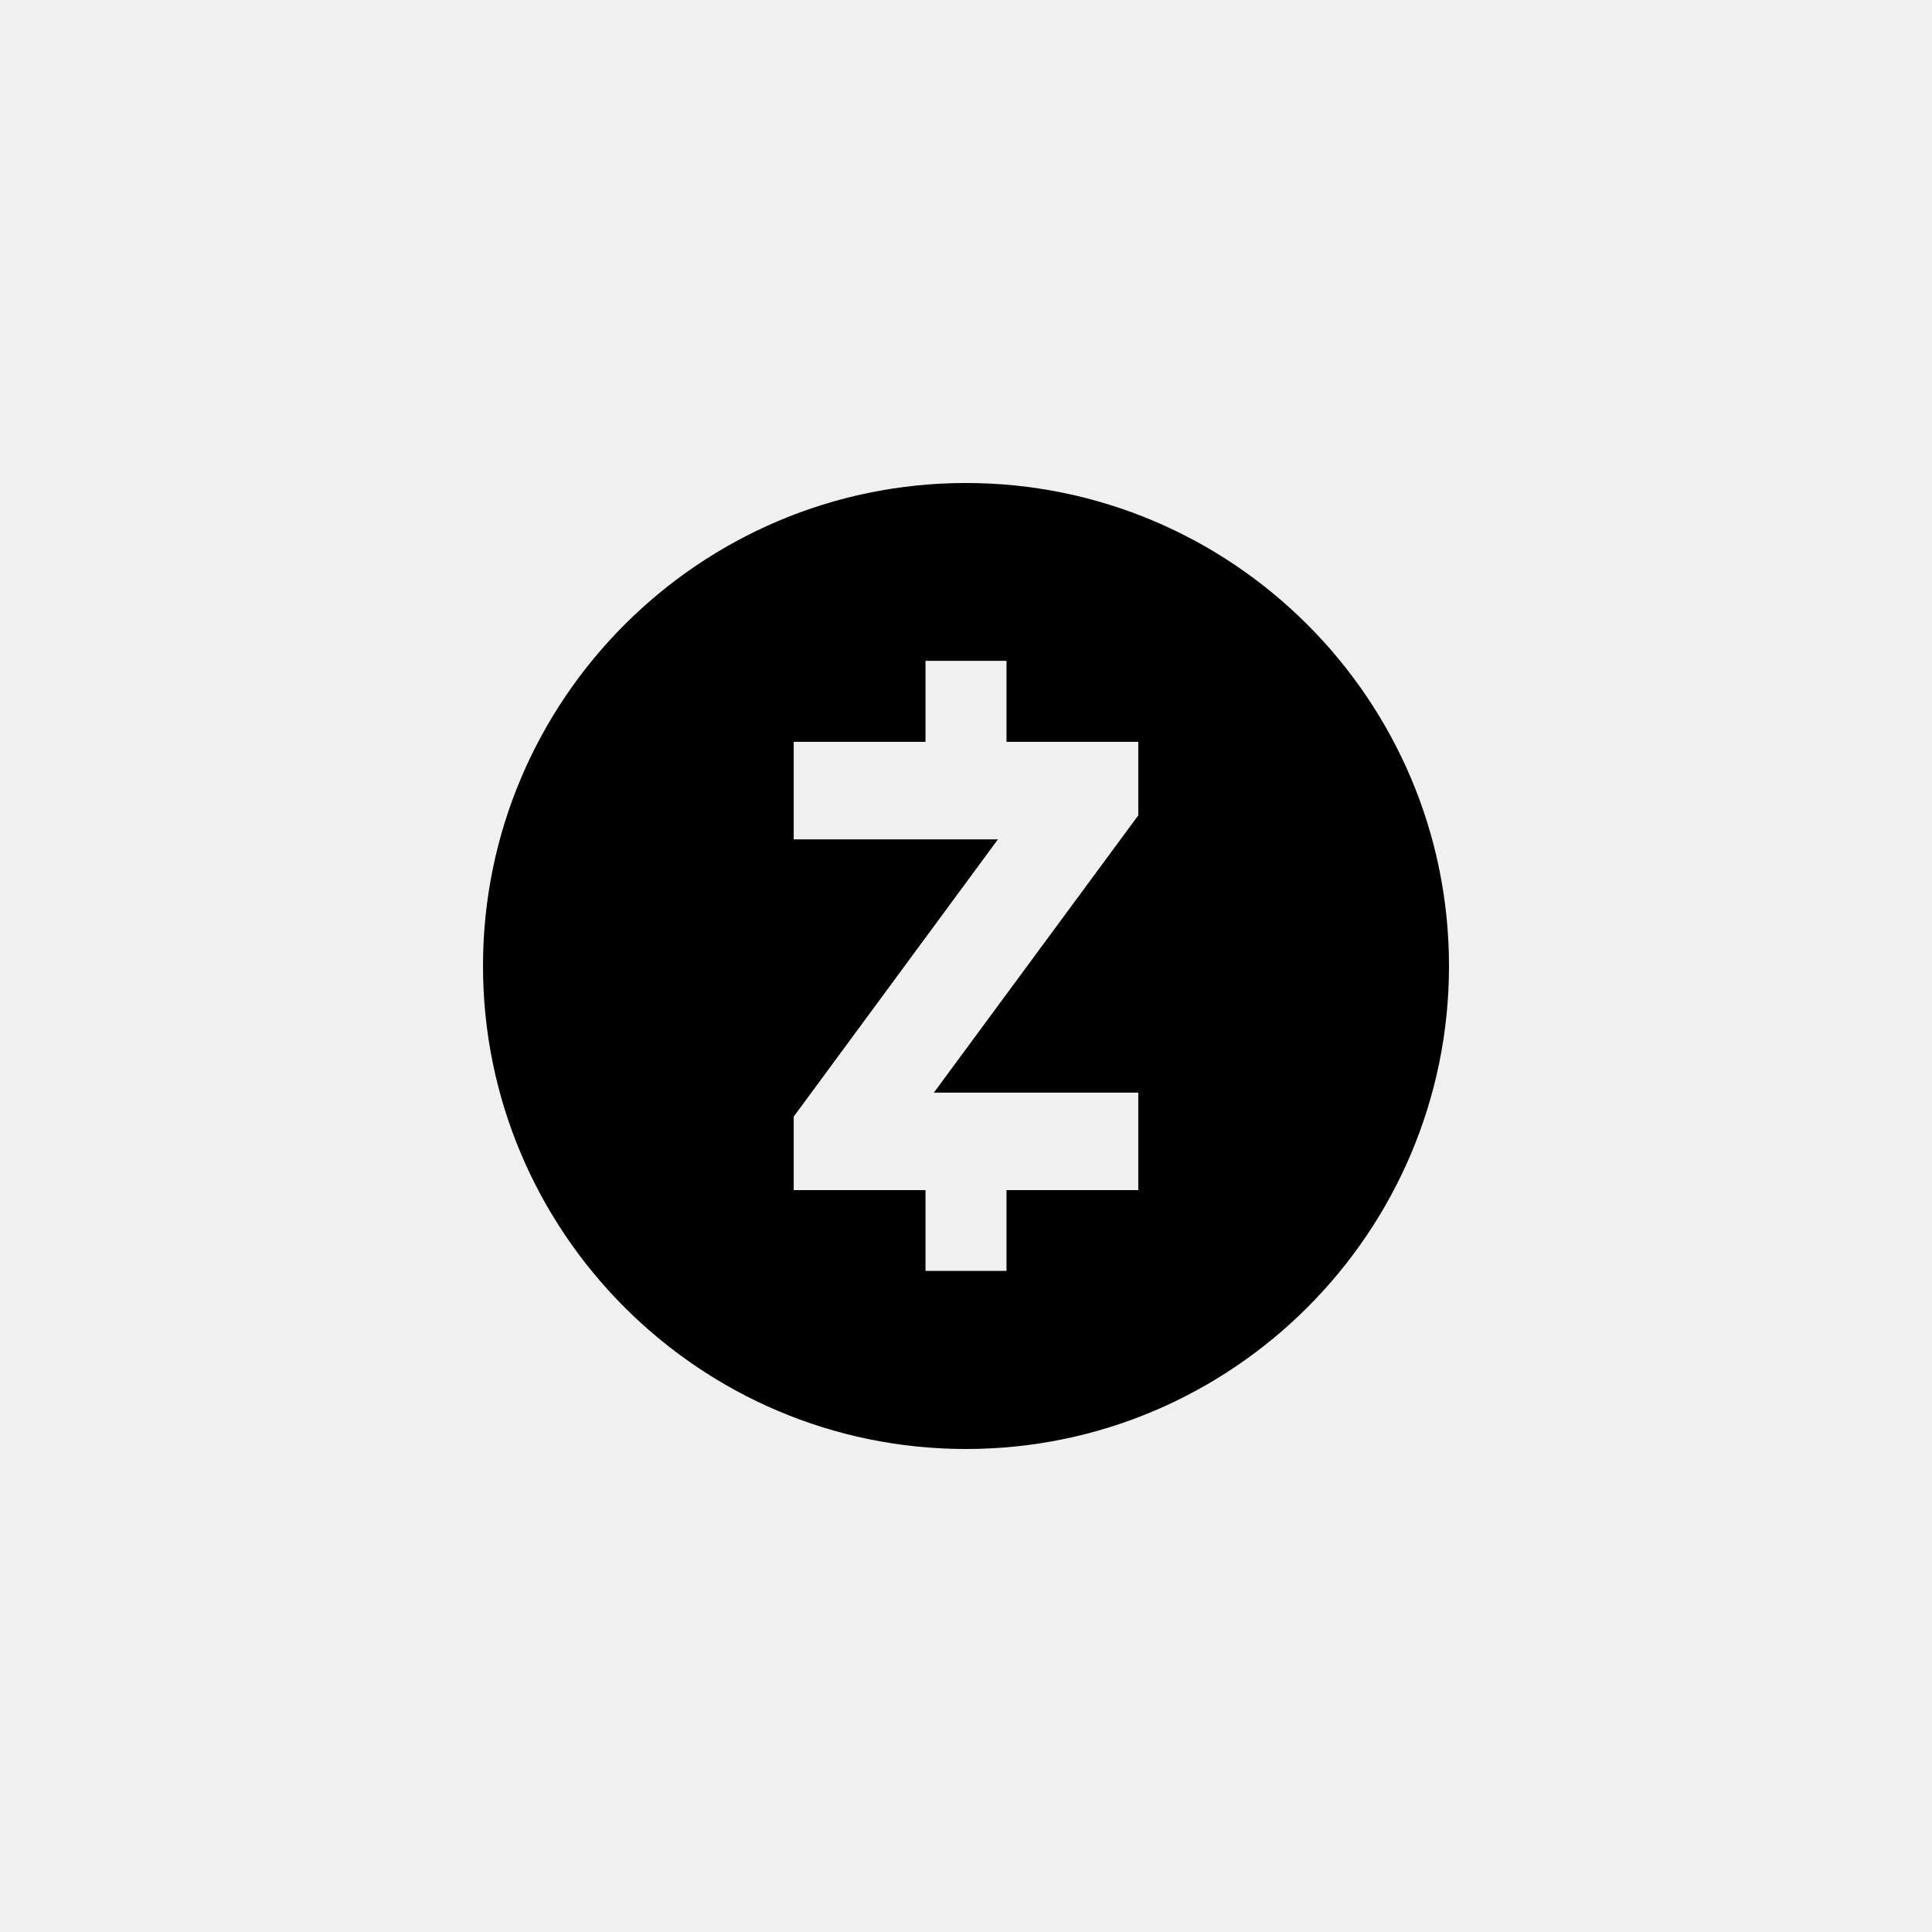
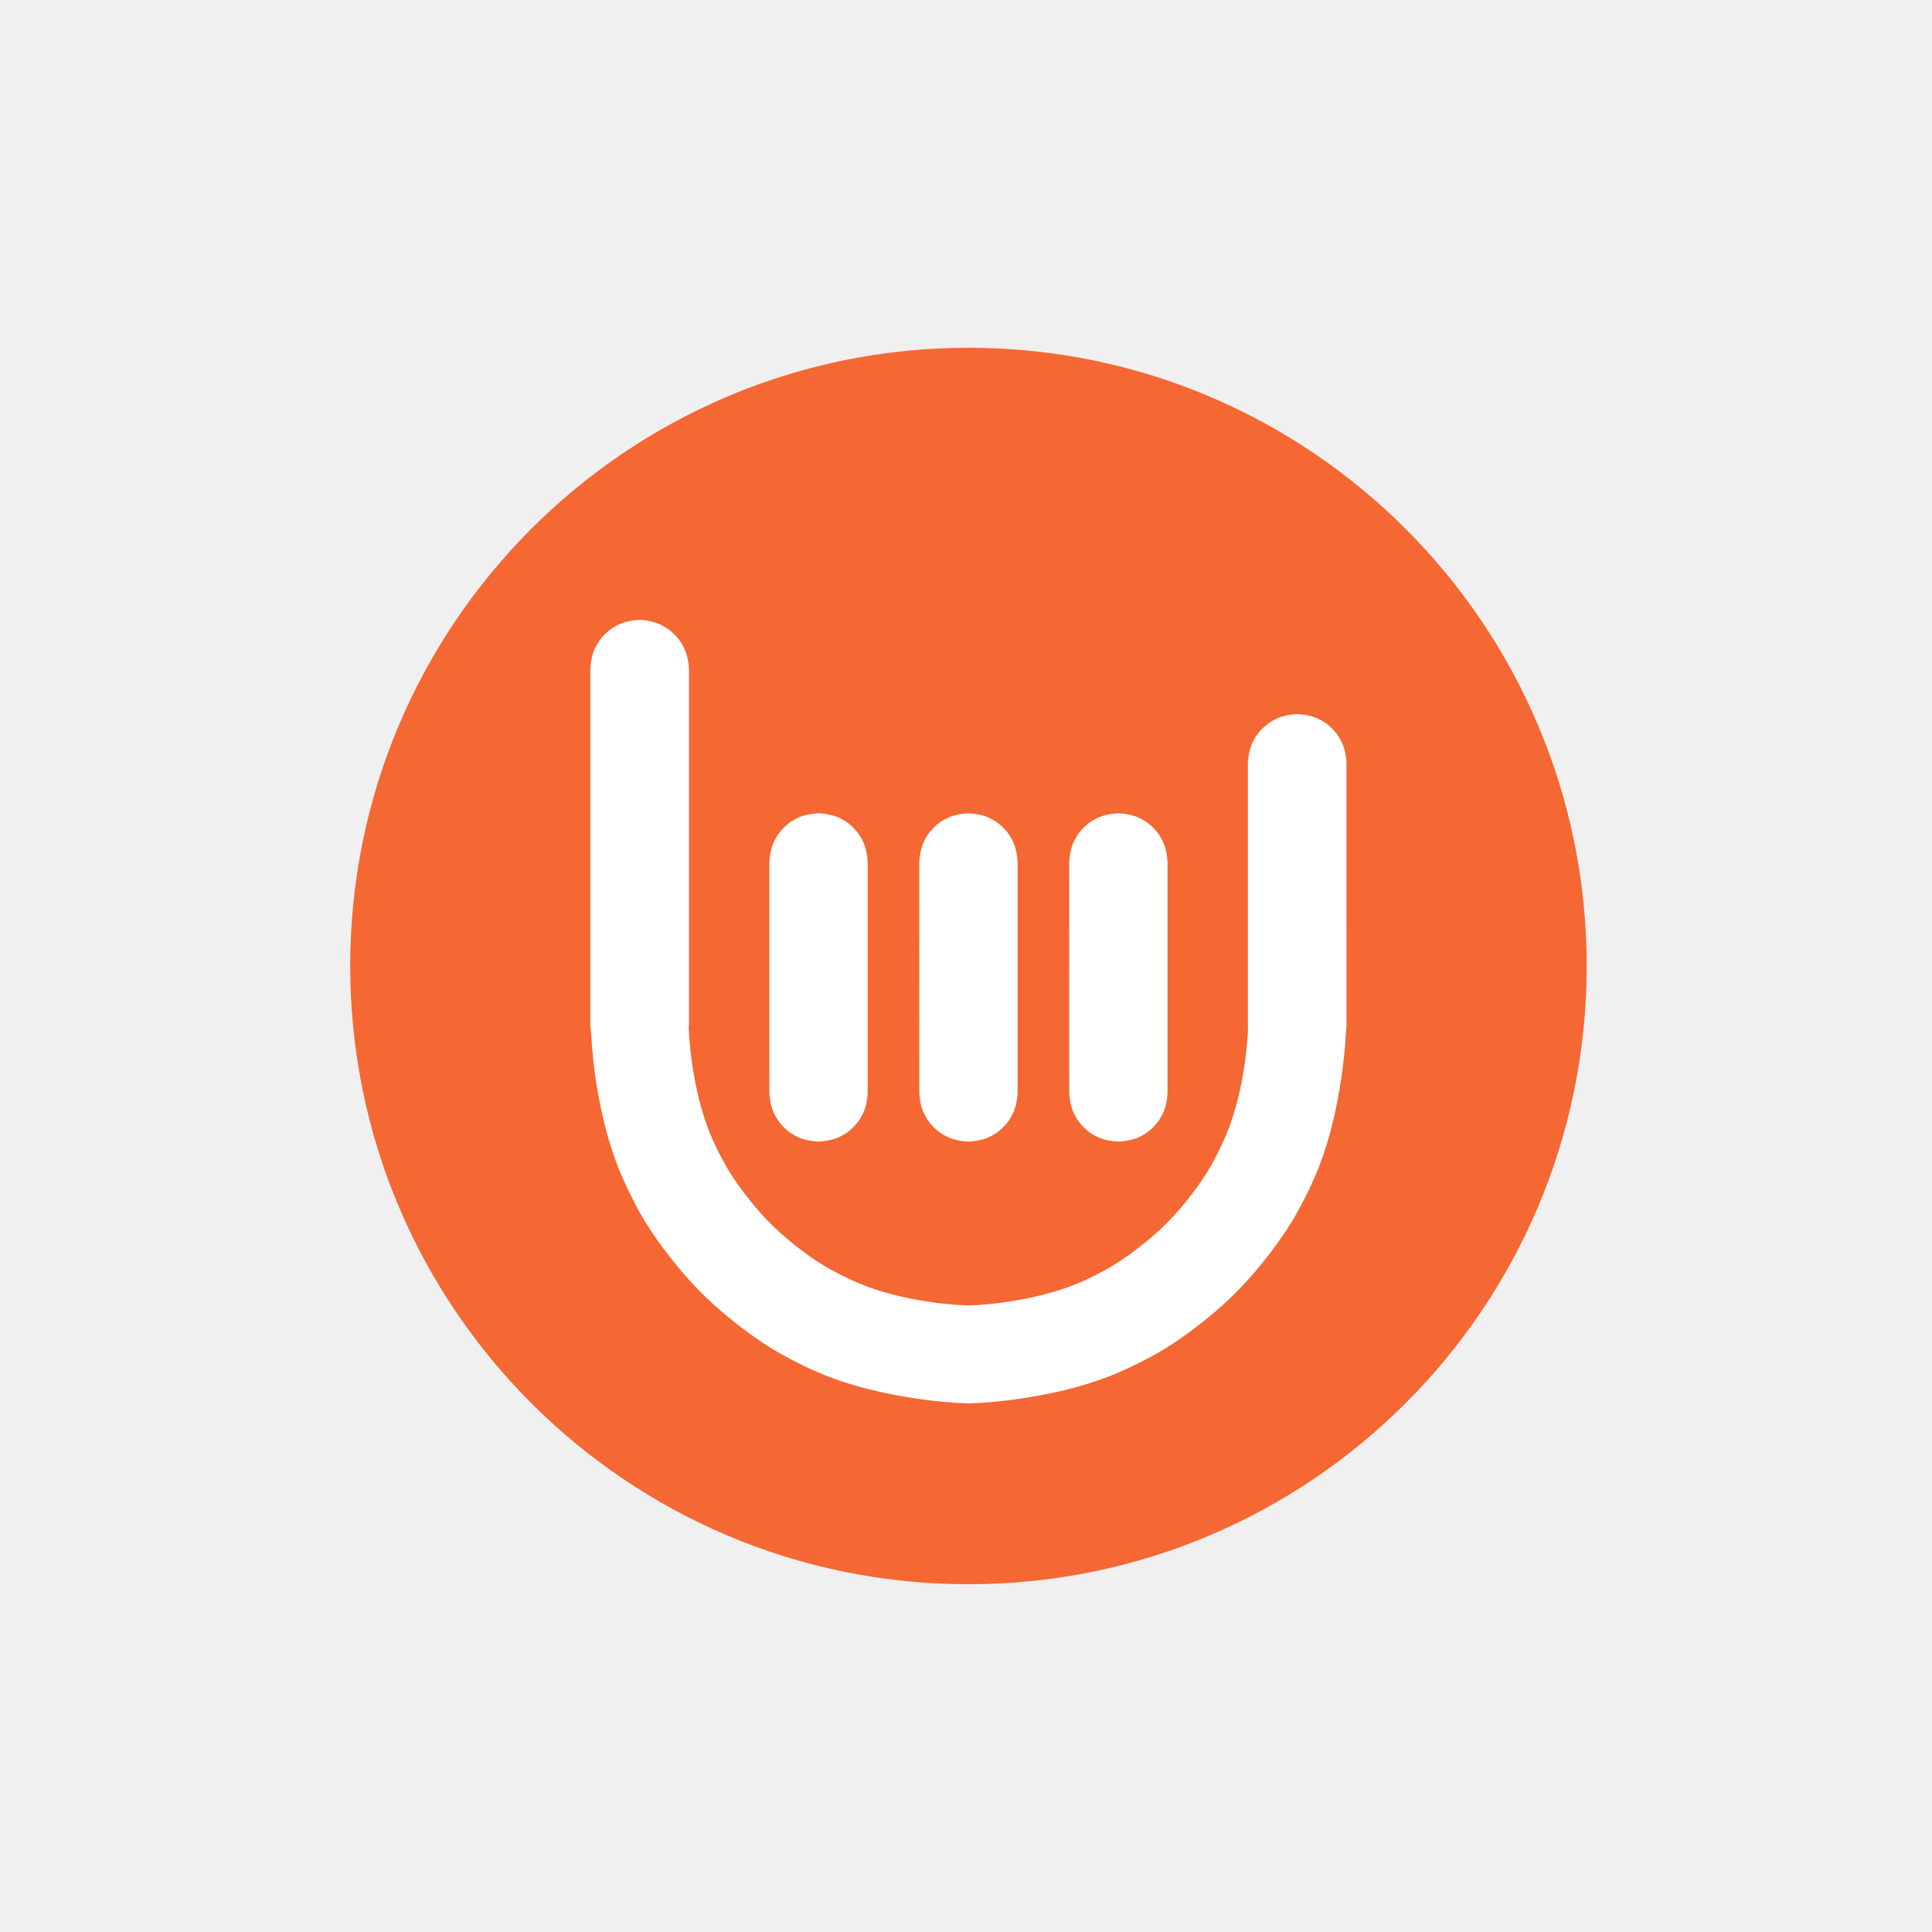
- <svg xmlns="http://www.w3.org/2000/svg" id="Layer_1" data-name="Layer 1" width="1080" height="1080" viewBox="0 0 1080 1080">
-   <path d="m270,540c0-148.9,121.1-270,270-270s270,121.1,270,270-121.1,270-270,270-270-121.1-270-270Zm366.31-125.3v41.09l-114.28,155h114.28v54.5h-73.67v45.16h-45.28v-45.16h-73.67v-41.09l114.16-155h-114.16v-54.5h73.67v-45.28h45.28v45.28h73.67Z" style="fill-rule: evenodd;" />
+ <svg xmlns="http://www.w3.org/2000/svg" version="1.1" viewBox="0 0 1000 1000">
+   <defs>
+     <style>
+       .st0 {
+         fill: #fff;
+       }
+ 
+       .st1 {
+         fill: #f56733;
+       }
+     </style>
+   </defs>
+   <g id="Layer_2">
+     <circle class="st1" cx="501.27" cy="500" r="320" />
+   </g>
+   <g id="Layer_1">
+     <path class="st0" d="M305.83,533.31c.6,10.15,1.56,20.34,3.35,30.48.55,3.56,1.27,7.1,2.03,10.62.76,3.52,1.52,7.05,2.51,10.52.95,3.78,2.11,7.49,3.33,11.19,1.21,3.7,2.52,7.37,4.53,12.04s4.71,10.34,7.64,15.89c2.93,5.56,6.09,11,11.59,18.67,5.5,7.67,13.33,17.58,22.21,26.45,8.87,8.87,18.78,16.7,26.46,22.19,7.68,5.49,13.12,8.65,18.68,11.59,5.56,2.94,11.17,5.77,17,8.1,2.15.99,4.4,1.76,6.63,2.57,6,2.22,12.06,3.97,18.18,5.51,3.84.97,7.71,1.84,11.98,2.67,4.27.83,8.94,1.62,13.63,2.29,8.54,1.22,17.16,2.05,25.75,2.33,10.89-.39,21.82-1.57,32.71-3.43,3.57-.55,7.11-1.27,10.63-2.03,3.53-.76,7.06-1.52,10.53-2.51,3.78-.95,7.5-2.11,11.21-3.33s7.38-2.52,12.06-4.53c4.67-2,10.35-4.7,15.91-7.63,5.56-2.93,11-6.09,18.68-11.58,7.68-5.49,17.59-13.32,26.46-22.19,8.87-8.87,16.71-18.77,22.2-26.45,5.5-7.67,8.66-13.12,11.59-18.67,2.94-5.55,5.77-11.17,8.1-16.99.99-2.15,1.76-4.4,2.57-6.62,2.22-5.99,3.97-12.04,5.51-18.16.97-3.84,1.84-7.7,2.67-11.97.83-4.27,1.62-8.93,2.29-13.61,1.03-7.24,1.79-14.54,2.17-21.83.16-1.17.29-2.33.32-3.5,0-45.59.02-91.18-.02-136.76-.16-2.67-.57-5.37-1.45-8.05-.15-.49-.31-.97-.76-1.94s-1.19-2.44-2.1-3.8c-.9-1.36-1.96-2.62-3.12-3.77-1.16-1.16-2.41-2.22-3.77-3.12-1.36-.9-2.82-1.65-3.84-2.12s-1.61-.65-2.19-.83c-.58-.18-1.17-.35-1.98-.54-1.86-.41-4.41-.88-6.66-.81-2.67.16-5.39.57-8.06,1.45-.49.15-.97.31-1.95.76-.98.45-2.45,1.19-3.82,2.09-1.36.91-2.61,1.99-3.51,2.83-.9.85-1.44,1.46-1.96,2.1-1.09,1.32-2.02,2.67-2.77,4.06-.74,1.37-1.31,2.71-1.69,3.93-.19.58-.36,1.17-.55,1.98-.4,1.73-.79,4.11-.85,6.21,0,45.59-.02,91.18.02,136.76.03.58.1,1.17.04,1.75-.47,7.24-1.16,14.5-2.44,21.73-.86,5.21-1.94,10.44-3.36,15.65-.7,2.8-1.57,5.55-2.46,8.29s-1.87,5.46-3.35,8.92c-1.49,3.46-3.49,7.66-5.66,11.77-2.17,4.11-4.51,8.14-8.58,13.82-4.07,5.68-9.87,13.02-16.45,19.58-6.57,6.56-13.91,12.36-19.6,16.43-5.69,4.07-9.72,6.4-13.83,8.58-4.11,2.17-8.27,4.27-12.59,6-1.6.73-3.26,1.3-4.91,1.9-4.45,1.65-8.93,2.94-13.47,4.08-2.85.72-5.71,1.36-8.88,1.98-6.42,1.24-13.65,2.31-20.55,2.89-3.27.29-6.54.55-9.81.49-7.68-.35-15.37-1.18-23.04-2.5-5.22-.86-10.46-1.94-15.68-3.36-2.8-.7-5.56-1.57-8.3-2.46-2.74-.9-5.47-1.87-8.93-3.35-3.46-1.48-7.66-3.48-11.78-5.65-4.12-2.17-8.15-4.51-13.83-8.58-5.69-4.07-13.02-9.86-19.6-16.43-6.57-6.57-12.37-13.9-16.44-19.58-4.07-5.68-6.41-9.71-8.59-13.82-2.18-4.11-4.28-8.27-6-12.58-.73-1.59-1.3-3.26-1.9-4.9-1.65-4.44-2.94-8.92-4.08-13.44-.72-2.84-1.36-5.7-1.98-8.86-1.24-6.41-2.31-13.63-2.89-20.51-.24-2.48-.37-4.96-.49-7.44.05-.57.09-1.15.12-1.72v-184.08c0-1.18-.16-2.36-.34-3.53-.18-1.17-.43-2.32-.63-3.15-.2-.82-.36-1.31-.52-1.79s-.31-.97-.77-1.95c-.45-.98-1.21-2.45-2.12-3.82-.91-1.37-1.98-2.63-3.15-3.8s-2.43-2.24-3.8-3.15c-1.37-.91-2.84-1.67-3.87-2.14-1.03-.47-1.61-.66-2.2-.84-.59-.18-1.17-.36-2-.55-.82-.19-1.89-.4-2.96-.55-1.23-.18-2.47-.37-3.71-.28-1.11.04-2.22.17-3.32.35-1.1.18-2.19.41-2.97.61-.79.2-1.27.35-1.75.51s-.97.31-1.94.77c-.97.45-2.44,1.21-3.8,2.12-1.36.91-2.61,1.98-3.77,3.15s-2.22,2.43-3.12,3.8c-.9,1.37-1.65,2.84-2.12,3.86-.47,1.03-.65,1.61-.83,2.2s-.35,1.17-.54,2c-.38,1.71-.8,4.09-.83,6.18v184.08c.04.95.12,1.91.24,2.86Z" />
+     <path class="st0" d="M449.11,446.35c-.13-2.8-.54-5.64-1.47-8.44-.15-.49-.31-.97-.76-1.94-.45-.97-1.19-2.44-2.1-3.8-.9-1.36-1.96-2.62-3.12-3.77s-2.41-2.22-3.77-3.12c-1.36-.9-2.82-1.65-3.84-2.12-1.02-.47-1.61-.65-2.19-.83-.58-.18-1.17-.35-1.98-.54-1.86-.41-4.41-.88-6.66-.81-2.67.16-5.37.57-8.05,1.45-.49.15-.97.31-1.94.76-.97.45-2.44,1.19-3.8,2.1s-2.62,1.96-3.77,3.12c-1.16,1.16-2.22,2.41-3.12,3.77-.9,1.36-1.65,2.82-2.12,3.84-.47,1.02-.65,1.61-.83,2.19-.18.58-.35,1.17-.54,1.98-.4,1.73-.78,4.11-.83,6.21,0,39.83-.02,79.66.02,119.48.16,2.67.57,5.37,1.45,8.05.15.49.31.97.76,1.94.45.97,1.19,2.44,2.1,3.8.9,1.36,1.96,2.62,3.12,3.77,1.16,1.16,2.41,2.22,3.77,3.12,1.36.9,2.82,1.65,3.84,2.12s1.61.65,2.19.83c.58.18,1.17.35,1.98.54,1.86.41,4.41.88,6.66.81,2.67-.16,5.37-.57,8.05-1.45.49-.15.97-.31,1.94-.76.97-.45,2.44-1.19,3.8-2.1,1.36-.9,2.62-1.96,3.77-3.12,1.16-1.16,2.22-2.41,3.12-3.77s1.65-2.82,2.12-3.84c.47-1.02.65-1.61.83-2.19.18-.58.35-1.17.54-1.98.4-1.73.78-4.11.83-6.21v-119.09Z" />
+     <path class="st0" d="M526.71,446.35c-.13-2.8-.54-5.64-1.47-8.44-.15-.49-.31-.97-.76-1.94-.45-.97-1.19-2.44-2.1-3.8-.9-1.36-1.96-2.62-3.12-3.77-1.16-1.16-2.41-2.22-3.77-3.12-1.36-.9-2.82-1.65-3.84-2.12-1.02-.47-1.61-.65-2.19-.83-.58-.18-1.17-.35-1.98-.54-1.86-.41-4.41-.88-6.66-.81-2.67.16-5.37.57-8.05,1.45-.49.15-.97.31-1.94.76-.97.45-2.44,1.19-3.8,2.1s-2.62,1.96-3.77,3.12c-1.16,1.16-2.22,2.41-3.12,3.77-.9,1.36-1.65,2.82-2.12,3.84-.47,1.02-.65,1.61-.83,2.19s-.35,1.17-.54,1.98c-.4,1.73-.78,4.11-.83,6.21,0,39.83-.02,79.66.02,119.48.16,2.67.57,5.37,1.45,8.05.15.49.31.97.76,1.94.45.97,1.19,2.44,2.1,3.8.9,1.36,1.96,2.62,3.12,3.77,1.16,1.16,2.41,2.22,3.77,3.12,1.36.9,2.82,1.65,3.84,2.12,1.02.47,1.61.65,2.19.83.58.18,1.17.35,1.98.54,1.86.41,4.41.88,6.66.81,2.67-.16,5.37-.57,8.05-1.45.49-.15.97-.31,1.94-.76.97-.45,2.44-1.19,3.8-2.1,1.36-.9,2.62-1.96,3.77-3.12,1.16-1.16,2.22-2.41,3.12-3.77.9-1.36,1.65-2.82,2.12-3.84.47-1.02.65-1.61.83-2.19.18-.58.35-1.17.54-1.98.4-1.73.78-4.11.83-6.21v-119.09Z" />
+     <path class="st0" d="M604.31,446.35c-.13-2.8-.54-5.64-1.47-8.44-.15-.49-.31-.97-.76-1.94-.45-.97-1.19-2.44-2.1-3.8-.9-1.36-1.96-2.62-3.12-3.77-1.16-1.16-2.41-2.22-3.77-3.12-1.36-.9-2.82-1.65-3.84-2.12-1.02-.47-1.61-.65-2.19-.83-.58-.18-1.17-.35-1.98-.54-1.86-.41-4.41-.88-6.66-.81-2.67.16-5.37.57-8.05,1.45-.49.15-.97.31-1.94.76-.97.45-2.44,1.19-3.8,2.1s-2.62,1.96-3.77,3.12c-1.16,1.16-2.22,2.41-3.12,3.77-.9,1.36-1.65,2.82-2.12,3.84-.47,1.02-.65,1.61-.83,2.19-.18.58-.35,1.17-.54,1.98-.4,1.73-.78,4.11-.83,6.21,0,39.83-.02,79.66.02,119.48.16,2.67.57,5.37,1.45,8.05.15.49.31.97.76,1.94.45.97,1.19,2.44,2.1,3.8.9,1.36,1.96,2.62,3.12,3.77,1.16,1.16,2.41,2.22,3.77,3.12,1.36.9,2.82,1.65,3.84,2.12s1.61.65,2.19.83c.58.18,1.17.35,1.98.54,1.86.41,4.41.88,6.66.81,2.67-.16,5.37-.57,8.05-1.45.49-.15.97-.31,1.94-.76.97-.45,2.44-1.19,3.8-2.1,1.36-.9,2.62-1.96,3.77-3.12,1.16-1.16,2.22-2.41,3.12-3.77.9-1.36,1.65-2.82,2.12-3.84.47-1.02.65-1.61.83-2.19.18-.58.35-1.17.54-1.98.4-1.73.78-4.11.83-6.21v-119.09Z" />
+   </g>
</svg>
